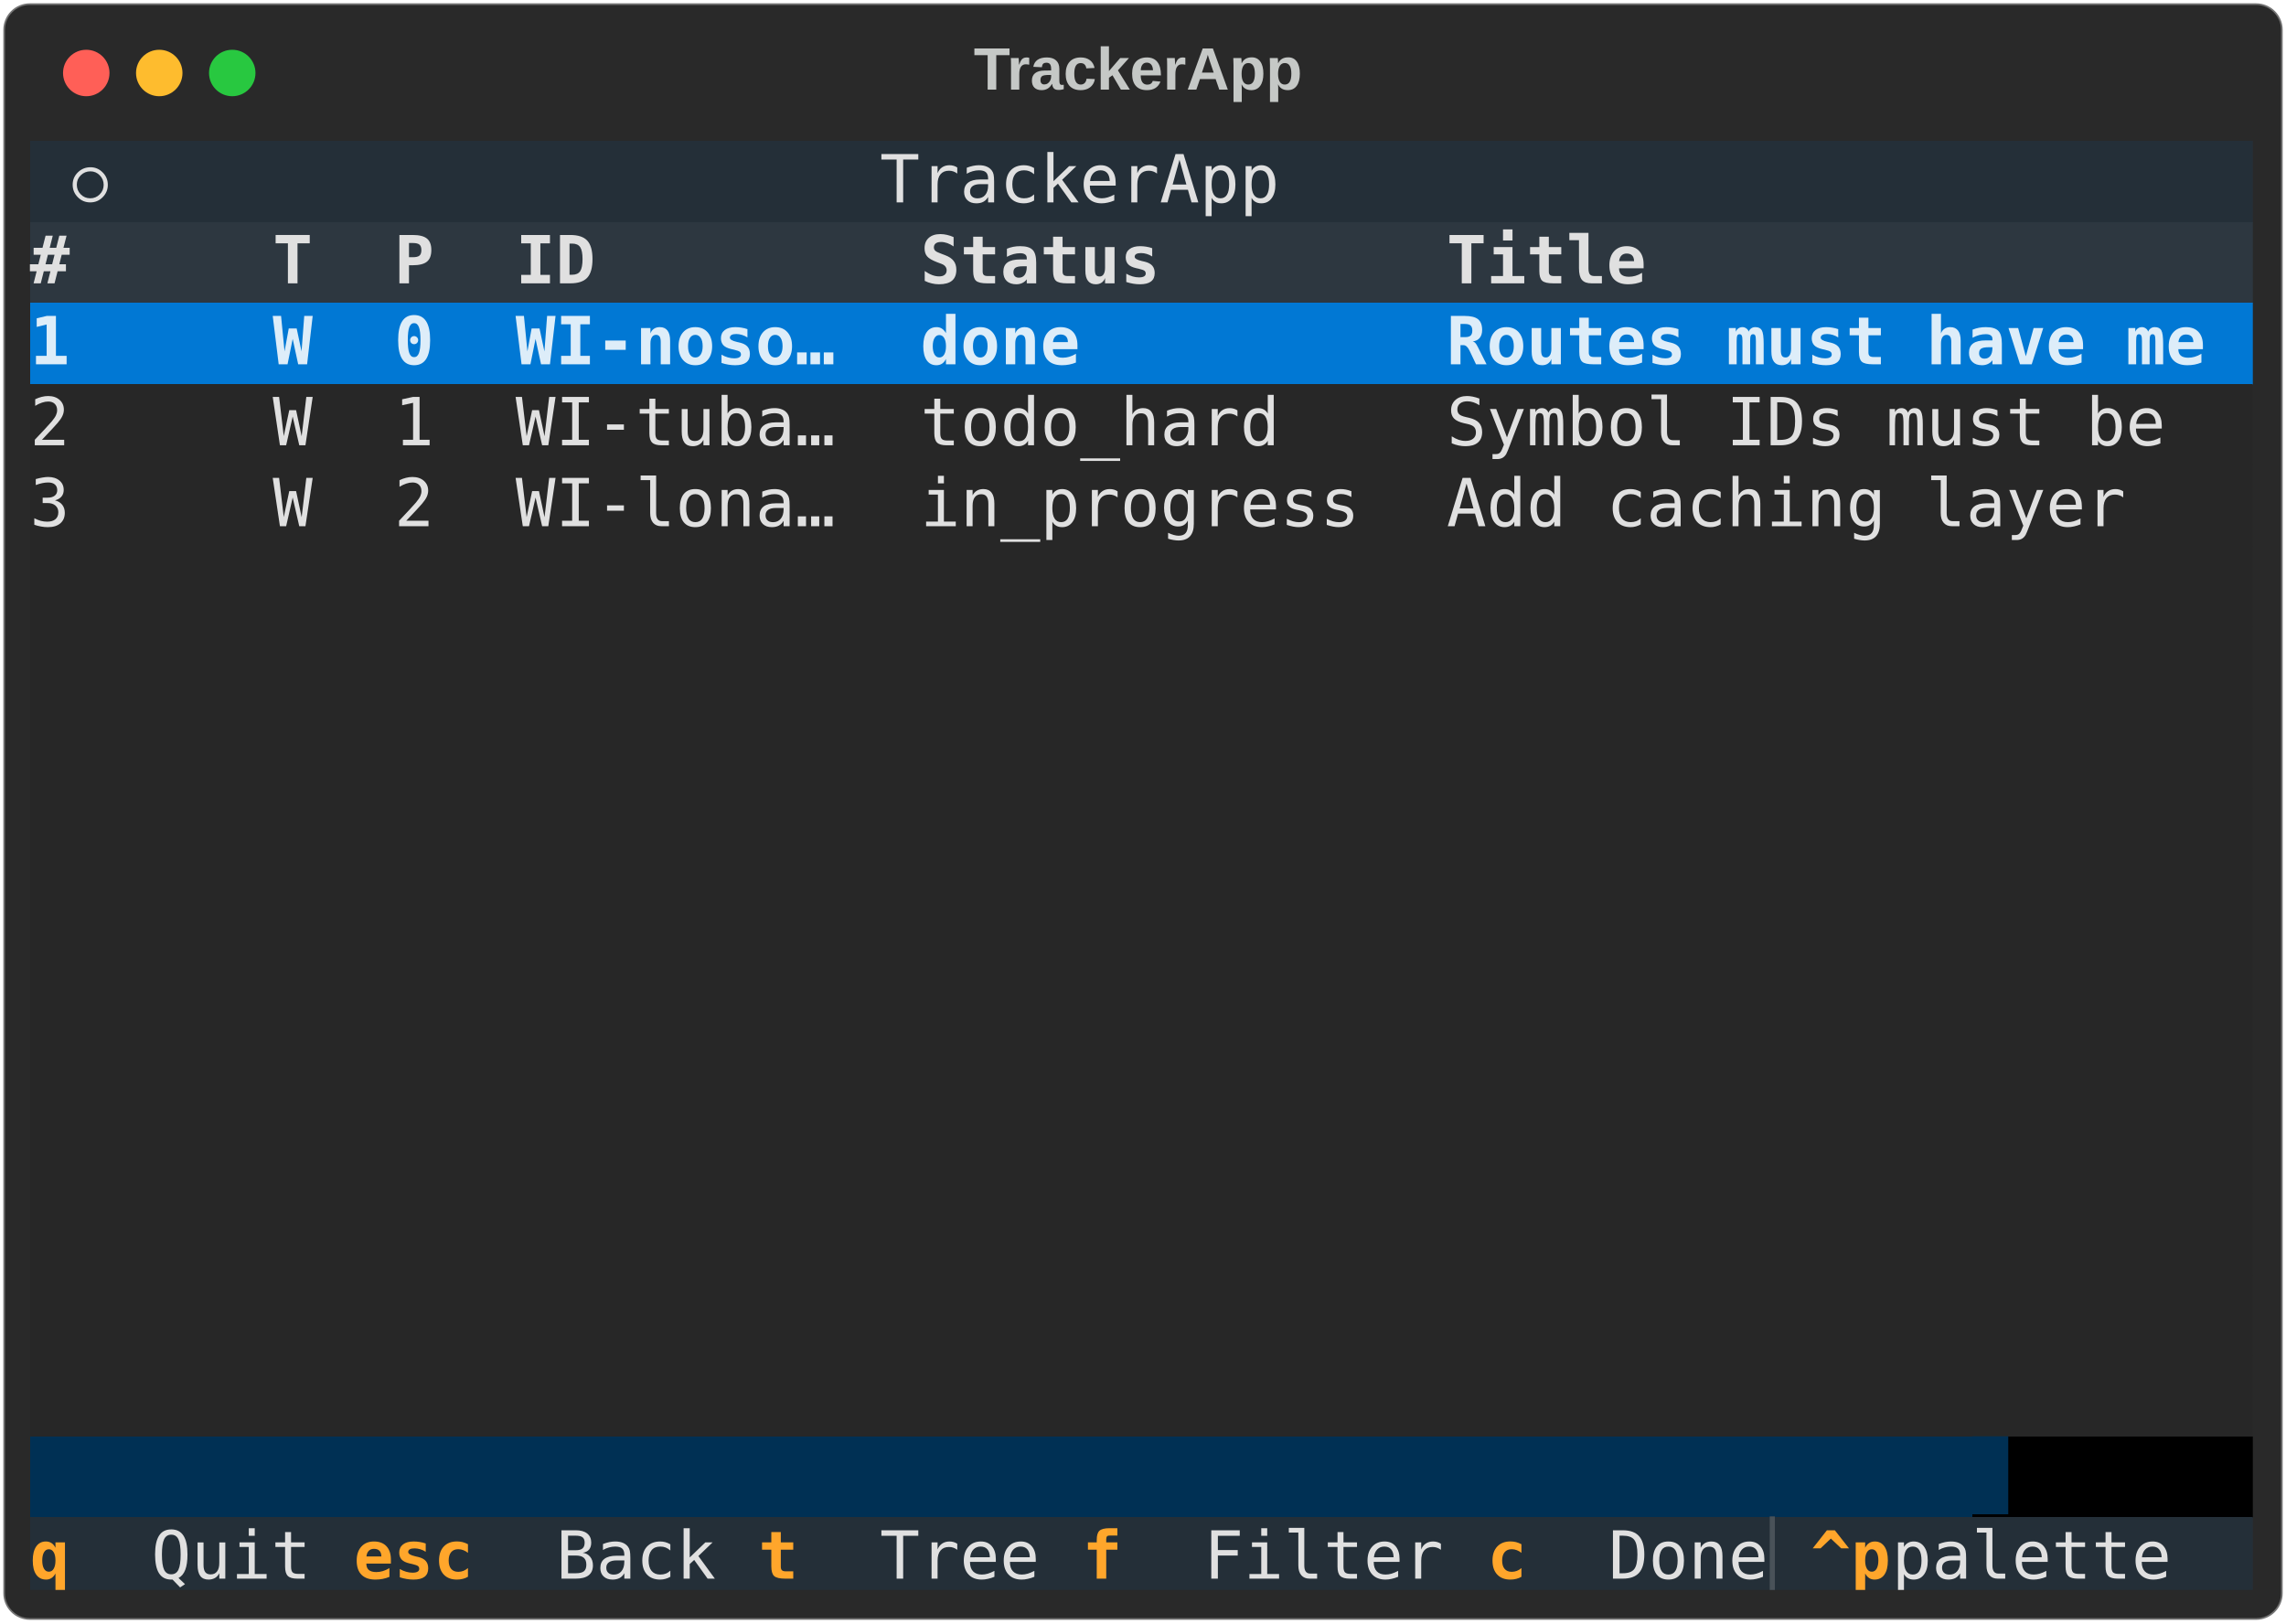
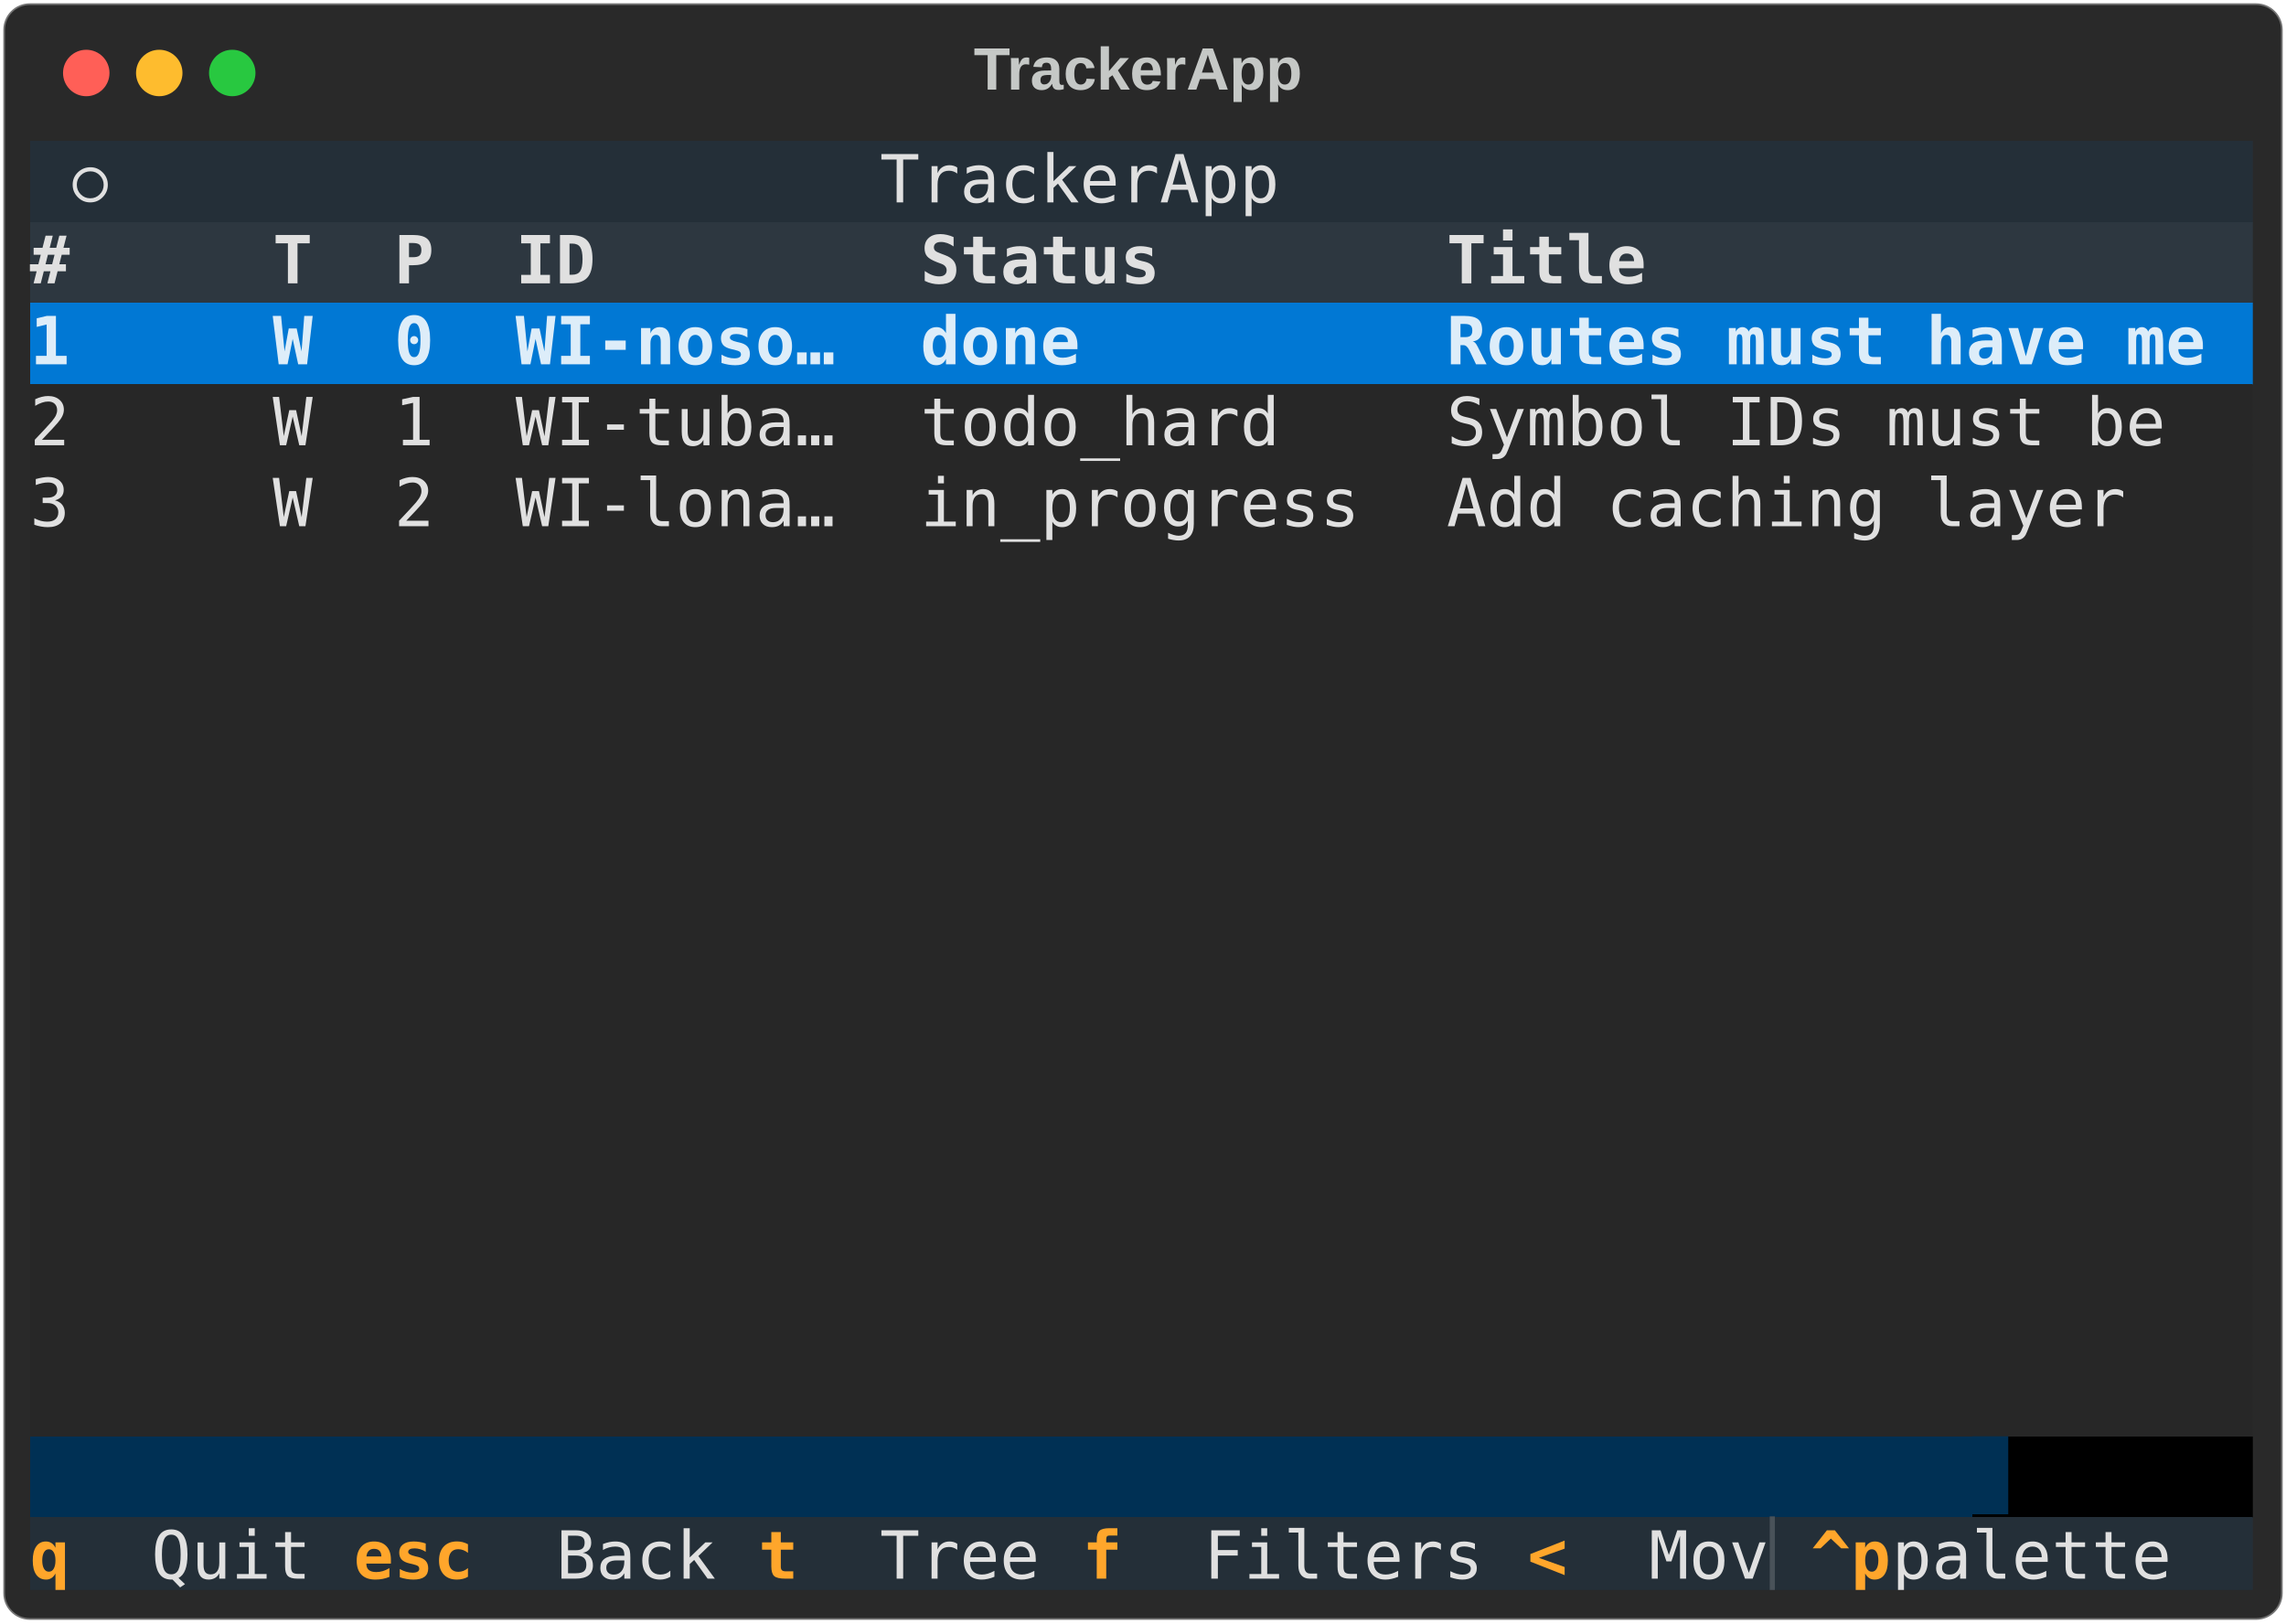
<svg xmlns="http://www.w3.org/2000/svg" class="rich-terminal" viewBox="0 0 689 489.2">
  <style>

    @font-face {
        font-family: "Fira Code";
        src: local("FiraCode-Regular"),
                url("https://cdnjs.cloudflare.com/ajax/libs/firacode/6.2.0/woff2/FiraCode-Regular.woff2") format("woff2"),
                url("https://cdnjs.cloudflare.com/ajax/libs/firacode/6.2.0/woff/FiraCode-Regular.woff") format("woff");
        font-style: normal;
        font-weight: 400;
    }
    @font-face {
        font-family: "Fira Code";
        src: local("FiraCode-Bold"),
                url("https://cdnjs.cloudflare.com/ajax/libs/firacode/6.2.0/woff2/FiraCode-Bold.woff2") format("woff2"),
                url("https://cdnjs.cloudflare.com/ajax/libs/firacode/6.2.0/woff/FiraCode-Bold.woff") format("woff");
        font-style: bold;
        font-weight: 700;
    }

    .terminal-matrix {
        font-family: Fira Code, monospace;
        font-size: 20px;
        line-height: 24.4px;
        font-variant-east-asian: full-width;
    }

    .terminal-title {
        font-size: 18px;
        font-weight: bold;
        font-family: arial;
    }

    .terminal-r1 { fill: #c5c8c6 }
.terminal-r2 { fill: #e0e0e0 }
.terminal-r3 { fill: #e0e0e0;font-weight: bold }
.terminal-r4 { fill: #ddedf9;font-weight: bold }
.terminal-r5 { fill: #272727 }
.terminal-r6 { fill: #003054 }
.terminal-r7 { fill: #ffa62b;font-weight: bold }
.terminal-r8 { fill: #495259 }
    </style>
  <defs>
    <clipPath id="terminal-clip-terminal">
      <rect x="0" y="0" width="670.0" height="438.2" />
    </clipPath>
    <clipPath id="terminal-line-0">
      <rect x="0" y="1.5" width="671" height="24.65" />
    </clipPath>
    <clipPath id="terminal-line-1">
      <rect x="0" y="25.9" width="671" height="24.65" />
    </clipPath>
    <clipPath id="terminal-line-2">
      <rect x="0" y="50.3" width="671" height="24.65" />
    </clipPath>
    <clipPath id="terminal-line-3">
      <rect x="0" y="74.7" width="671" height="24.65" />
    </clipPath>
    <clipPath id="terminal-line-4">
      <rect x="0" y="99.1" width="671" height="24.65" />
    </clipPath>
    <clipPath id="terminal-line-5">
      <rect x="0" y="123.5" width="671" height="24.65" />
    </clipPath>
    <clipPath id="terminal-line-6">
      <rect x="0" y="147.9" width="671" height="24.65" />
    </clipPath>
    <clipPath id="terminal-line-7">
      <rect x="0" y="172.3" width="671" height="24.65" />
    </clipPath>
    <clipPath id="terminal-line-8">
      <rect x="0" y="196.7" width="671" height="24.65" />
    </clipPath>
    <clipPath id="terminal-line-9">
      <rect x="0" y="221.1" width="671" height="24.65" />
    </clipPath>
    <clipPath id="terminal-line-10">
      <rect x="0" y="245.5" width="671" height="24.65" />
    </clipPath>
    <clipPath id="terminal-line-11">
      <rect x="0" y="269.9" width="671" height="24.65" />
    </clipPath>
    <clipPath id="terminal-line-12">
      <rect x="0" y="294.3" width="671" height="24.65" />
    </clipPath>
    <clipPath id="terminal-line-13">
      <rect x="0" y="318.7" width="671" height="24.65" />
    </clipPath>
    <clipPath id="terminal-line-14">
      <rect x="0" y="343.1" width="671" height="24.65" />
    </clipPath>
    <clipPath id="terminal-line-15">
      <rect x="0" y="367.5" width="671" height="24.65" />
    </clipPath>
    <clipPath id="terminal-line-16">
      <rect x="0" y="391.9" width="671" height="24.65" />
    </clipPath>
  </defs>
  <rect fill="#292929" stroke="rgba(255,255,255,0.35)" stroke-width="1" x="1" y="1" width="687" height="487.2" rx="8" />
  <text class="terminal-title" fill="#c5c8c6" text-anchor="middle" x="343" y="27">TrackerApp</text>
  <g transform="translate(26,22)">
    <circle cx="0" cy="0" r="7" fill="#ff5f57" />
    <circle cx="22" cy="0" r="7" fill="#febc2e" />
    <circle cx="44" cy="0" r="7" fill="#28c840" />
  </g>
  <g transform="translate(9, 41)" clip-path="url(#terminal-clip-terminal)">
    <rect fill="#242f38" x="0" y="1.5" width="12.2" height="24.65" shape-rendering="crispEdges" />
    <rect fill="#242f38" x="12.2" y="1.5" width="12.2" height="24.65" shape-rendering="crispEdges" />
    <rect fill="#242f38" x="24.4" y="1.5" width="61" height="24.65" shape-rendering="crispEdges" />
    <rect fill="#242f38" x="85.4" y="1.5" width="12.2" height="24.65" shape-rendering="crispEdges" />
    <rect fill="#242f38" x="97.6" y="1.5" width="158.6" height="24.65" shape-rendering="crispEdges" />
    <rect fill="#242f38" x="256.2" y="1.5" width="122" height="24.65" shape-rendering="crispEdges" />
    <rect fill="#242f38" x="378.2" y="1.5" width="170.8" height="24.65" shape-rendering="crispEdges" />
    <rect fill="#242f38" x="549" y="1.5" width="12.2" height="24.65" shape-rendering="crispEdges" />
    <rect fill="#242f38" x="561.2" y="1.5" width="0" height="24.65" shape-rendering="crispEdges" />
    <rect fill="#242f38" x="561.2" y="1.5" width="109.8" height="24.65" shape-rendering="crispEdges" />
    <rect fill="#2d3740" x="0" y="25.9" width="73.2" height="24.65" shape-rendering="crispEdges" />
    <rect fill="#2d3740" x="73.2" y="25.9" width="36.6" height="24.65" shape-rendering="crispEdges" />
    <rect fill="#2d3740" x="109.8" y="25.9" width="36.6" height="24.65" shape-rendering="crispEdges" />
    <rect fill="#2d3740" x="146.4" y="25.9" width="122" height="24.65" shape-rendering="crispEdges" />
    <rect fill="#2d3740" x="268.4" y="25.9" width="158.6" height="24.65" shape-rendering="crispEdges" />
    <rect fill="#2d3740" x="427" y="25.9" width="244" height="24.65" shape-rendering="crispEdges" />
    <rect fill="#0178d4" x="0" y="50.3" width="73.2" height="24.65" shape-rendering="crispEdges" />
    <rect fill="#0178d4" x="73.2" y="50.3" width="36.6" height="24.65" shape-rendering="crispEdges" />
    <rect fill="#0178d4" x="109.8" y="50.3" width="36.6" height="24.65" shape-rendering="crispEdges" />
    <rect fill="#0178d4" x="146.4" y="50.3" width="122" height="24.65" shape-rendering="crispEdges" />
    <rect fill="#0178d4" x="268.4" y="50.3" width="158.6" height="24.65" shape-rendering="crispEdges" />
    <rect fill="#0178d4" x="427" y="50.3" width="244" height="24.65" shape-rendering="crispEdges" />
    <rect fill="#272727" x="0" y="74.7" width="73.2" height="24.65" shape-rendering="crispEdges" />
    <rect fill="#272727" x="73.2" y="74.7" width="36.6" height="24.65" shape-rendering="crispEdges" />
    <rect fill="#272727" x="109.8" y="74.7" width="36.6" height="24.65" shape-rendering="crispEdges" />
    <rect fill="#272727" x="146.4" y="74.7" width="122" height="24.65" shape-rendering="crispEdges" />
    <rect fill="#272727" x="268.4" y="74.7" width="158.6" height="24.65" shape-rendering="crispEdges" />
    <rect fill="#272727" x="427" y="74.7" width="244" height="24.65" shape-rendering="crispEdges" />
    <rect fill="#272727" x="0" y="99.1" width="73.2" height="24.65" shape-rendering="crispEdges" />
    <rect fill="#272727" x="73.2" y="99.1" width="36.6" height="24.65" shape-rendering="crispEdges" />
    <rect fill="#272727" x="109.8" y="99.1" width="36.6" height="24.65" shape-rendering="crispEdges" />
    <rect fill="#272727" x="146.4" y="99.1" width="122" height="24.65" shape-rendering="crispEdges" />
    <rect fill="#272727" x="268.4" y="99.1" width="158.6" height="24.65" shape-rendering="crispEdges" />
    <rect fill="#272727" x="427" y="99.1" width="244" height="24.65" shape-rendering="crispEdges" />
    <rect fill="#272727" x="0" y="123.5" width="671" height="24.65" shape-rendering="crispEdges" />
    <rect fill="#272727" x="0" y="147.9" width="671" height="24.65" shape-rendering="crispEdges" />
    <rect fill="#272727" x="0" y="172.3" width="671" height="24.65" shape-rendering="crispEdges" />
    <rect fill="#272727" x="0" y="196.7" width="671" height="24.65" shape-rendering="crispEdges" />
    <rect fill="#272727" x="0" y="221.1" width="671" height="24.65" shape-rendering="crispEdges" />
    <rect fill="#272727" x="0" y="245.5" width="671" height="24.65" shape-rendering="crispEdges" />
    <rect fill="#272727" x="0" y="269.9" width="671" height="24.65" shape-rendering="crispEdges" />
    <rect fill="#272727" x="0" y="294.3" width="671" height="24.65" shape-rendering="crispEdges" />
    <rect fill="#272727" x="0" y="318.7" width="671" height="24.65" shape-rendering="crispEdges" />
    <rect fill="#272727" x="0" y="343.1" width="671" height="24.65" shape-rendering="crispEdges" />
    <rect fill="#272727" x="0" y="367.5" width="671" height="24.65" shape-rendering="crispEdges" />
    <rect fill="#003054" x="0" y="391.9" width="585.6" height="24.65" shape-rendering="crispEdges" />
    <rect fill="#000000" x="585.6" y="391.9" width="12.2" height="24.65" shape-rendering="crispEdges" />
    <rect fill="#000000" x="597.8" y="391.9" width="73.2" height="24.65" shape-rendering="crispEdges" />
    <rect fill="#242f38" x="0" y="416.3" width="36.6" height="24.65" shape-rendering="crispEdges" />
    <rect fill="#242f38" x="36.6" y="416.3" width="61" height="24.65" shape-rendering="crispEdges" />
    <rect fill="#242f38" x="97.6" y="416.3" width="61" height="24.65" shape-rendering="crispEdges" />
    <rect fill="#242f38" x="158.6" y="416.3" width="61" height="24.65" shape-rendering="crispEdges" />
    <rect fill="#242f38" x="219.6" y="416.3" width="36.6" height="24.65" shape-rendering="crispEdges" />
    <rect fill="#242f38" x="256.2" y="416.3" width="61" height="24.65" shape-rendering="crispEdges" />
    <rect fill="#242f38" x="317.2" y="416.3" width="36.6" height="24.65" shape-rendering="crispEdges" />
-     <rect fill="#242f38" x="353.8" y="416.3" width="85.4" height="24.65" shape-rendering="crispEdges" />
-     <rect fill="#242f38" x="439.2" y="416.3" width="36.6" height="24.65" shape-rendering="crispEdges" />
-     <rect fill="#242f38" x="475.8" y="416.3" width="48.8" height="24.65" shape-rendering="crispEdges" />
+     <rect fill="#242f38" x="353.8" y="416.3" width="97.6" height="24.65" shape-rendering="crispEdges" />
+     <rect fill="#242f38" x="451.4" y="416.3" width="36.6" height="24.65" shape-rendering="crispEdges" />
+     <rect fill="#242f38" x="488" y="416.3" width="36.6" height="24.65" shape-rendering="crispEdges" />
    <rect fill="#242f38" x="524.6" y="416.3" width="12.2" height="24.65" shape-rendering="crispEdges" />
    <rect fill="#242f38" x="536.8" y="416.3" width="24.4" height="24.65" shape-rendering="crispEdges" />
    <rect fill="#242f38" x="561.2" y="416.3" width="97.6" height="24.65" shape-rendering="crispEdges" />
    <rect fill="#242f38" x="658.8" y="416.3" width="12.2" height="24.65" shape-rendering="crispEdges" />
    <g class="terminal-matrix">
      <text class="terminal-r2" x="12.2" y="20" textLength="12.2" clip-path="url(#terminal-line-0)">⭘</text>
      <text class="terminal-r2" x="256.2" y="20" textLength="122" clip-path="url(#terminal-line-0)">TrackerApp</text>
      <text class="terminal-r1" x="671" y="20" textLength="12.2" clip-path="url(#terminal-line-0)">
</text>
      <text class="terminal-r3" x="0" y="44.4" textLength="73.2" clip-path="url(#terminal-line-1)"> #    </text>
      <text class="terminal-r3" x="73.2" y="44.4" textLength="36.6" clip-path="url(#terminal-line-1)"> T </text>
      <text class="terminal-r3" x="109.8" y="44.4" textLength="36.6" clip-path="url(#terminal-line-1)"> P </text>
      <text class="terminal-r3" x="146.4" y="44.4" textLength="122" clip-path="url(#terminal-line-1)"> ID       </text>
      <text class="terminal-r3" x="268.4" y="44.4" textLength="158.6" clip-path="url(#terminal-line-1)"> Status      </text>
      <text class="terminal-r3" x="427" y="44.4" textLength="244" clip-path="url(#terminal-line-1)"> Title              </text>
      <text class="terminal-r1" x="671" y="44.4" textLength="12.2" clip-path="url(#terminal-line-1)">
</text>
      <text class="terminal-r4" x="0" y="68.8" textLength="73.2" clip-path="url(#terminal-line-2)"> 1    </text>
      <text class="terminal-r4" x="73.2" y="68.8" textLength="36.6" clip-path="url(#terminal-line-2)"> W </text>
      <text class="terminal-r4" x="109.8" y="68.8" textLength="36.6" clip-path="url(#terminal-line-2)"> 0 </text>
      <text class="terminal-r4" x="146.4" y="68.8" textLength="122" clip-path="url(#terminal-line-2)"> WI-noso… </text>
      <text class="terminal-r4" x="268.4" y="68.8" textLength="158.6" clip-path="url(#terminal-line-2)"> done        </text>
      <text class="terminal-r4" x="427" y="68.8" textLength="244" clip-path="url(#terminal-line-2)"> Routes must have me</text>
      <text class="terminal-r1" x="671" y="68.8" textLength="12.2" clip-path="url(#terminal-line-2)">
</text>
      <text class="terminal-r2" x="0" y="93.2" textLength="73.2" clip-path="url(#terminal-line-3)"> 2    </text>
      <text class="terminal-r2" x="73.2" y="93.2" textLength="36.6" clip-path="url(#terminal-line-3)"> W </text>
      <text class="terminal-r2" x="109.8" y="93.2" textLength="36.6" clip-path="url(#terminal-line-3)"> 1 </text>
      <text class="terminal-r2" x="146.4" y="93.2" textLength="122" clip-path="url(#terminal-line-3)"> WI-tuba… </text>
      <text class="terminal-r2" x="268.4" y="93.2" textLength="158.6" clip-path="url(#terminal-line-3)"> todo_hard   </text>
      <text class="terminal-r2" x="427" y="93.2" textLength="244" clip-path="url(#terminal-line-3)"> Symbol IDs must be </text>
      <text class="terminal-r1" x="671" y="93.2" textLength="12.2" clip-path="url(#terminal-line-3)">
</text>
      <text class="terminal-r2" x="0" y="117.6" textLength="73.2" clip-path="url(#terminal-line-4)"> 3    </text>
      <text class="terminal-r2" x="73.2" y="117.6" textLength="36.6" clip-path="url(#terminal-line-4)"> W </text>
      <text class="terminal-r2" x="109.8" y="117.6" textLength="36.6" clip-path="url(#terminal-line-4)"> 2 </text>
      <text class="terminal-r2" x="146.4" y="117.6" textLength="122" clip-path="url(#terminal-line-4)"> WI-lona… </text>
      <text class="terminal-r2" x="268.4" y="117.6" textLength="158.6" clip-path="url(#terminal-line-4)"> in_progress </text>
      <text class="terminal-r2" x="427" y="117.6" textLength="244" clip-path="url(#terminal-line-4)"> Add caching layer  </text>
      <text class="terminal-r1" x="671" y="117.6" textLength="12.2" clip-path="url(#terminal-line-4)">
</text>
      <text class="terminal-r1" x="671" y="142" textLength="12.2" clip-path="url(#terminal-line-5)">
</text>
      <text class="terminal-r1" x="671" y="166.4" textLength="12.2" clip-path="url(#terminal-line-6)">
</text>
      <text class="terminal-r1" x="671" y="190.8" textLength="12.2" clip-path="url(#terminal-line-7)">
</text>
      <text class="terminal-r1" x="671" y="215.2" textLength="12.2" clip-path="url(#terminal-line-8)">
</text>
      <text class="terminal-r1" x="671" y="239.6" textLength="12.2" clip-path="url(#terminal-line-9)">
</text>
      <text class="terminal-r1" x="671" y="264" textLength="12.2" clip-path="url(#terminal-line-10)">
</text>
      <text class="terminal-r1" x="671" y="288.4" textLength="12.2" clip-path="url(#terminal-line-11)">
</text>
      <text class="terminal-r1" x="671" y="312.8" textLength="12.2" clip-path="url(#terminal-line-12)">
</text>
      <text class="terminal-r1" x="671" y="337.2" textLength="12.2" clip-path="url(#terminal-line-13)">
</text>
      <text class="terminal-r1" x="671" y="361.6" textLength="12.2" clip-path="url(#terminal-line-14)">
</text>
      <text class="terminal-r1" x="671" y="386" textLength="12.2" clip-path="url(#terminal-line-15)">
</text>
      <text class="terminal-r6" x="585.6" y="410.4" textLength="12.2" clip-path="url(#terminal-line-16)">▉</text>
      <text class="terminal-r1" x="671" y="410.4" textLength="12.2" clip-path="url(#terminal-line-16)">
</text>
      <text class="terminal-r7" x="0" y="434.8" textLength="36.6" clip-path="url(#terminal-line-17)"> q </text>
      <text class="terminal-r2" x="36.6" y="434.8" textLength="61" clip-path="url(#terminal-line-17)">Quit </text>
      <text class="terminal-r7" x="97.6" y="434.8" textLength="61" clip-path="url(#terminal-line-17)"> esc </text>
      <text class="terminal-r2" x="158.6" y="434.8" textLength="61" clip-path="url(#terminal-line-17)">Back </text>
      <text class="terminal-r7" x="219.6" y="434.8" textLength="36.6" clip-path="url(#terminal-line-17)"> t </text>
      <text class="terminal-r2" x="256.2" y="434.8" textLength="61" clip-path="url(#terminal-line-17)">Tree </text>
      <text class="terminal-r7" x="317.2" y="434.8" textLength="36.6" clip-path="url(#terminal-line-17)"> f </text>
-       <text class="terminal-r2" x="353.8" y="434.8" textLength="85.4" clip-path="url(#terminal-line-17)">Filter </text>
-       <text class="terminal-r7" x="439.2" y="434.8" textLength="36.6" clip-path="url(#terminal-line-17)"> c </text>
-       <text class="terminal-r2" x="475.8" y="434.8" textLength="48.8" clip-path="url(#terminal-line-17)">Done</text>
+       <text class="terminal-r2" x="353.8" y="434.8" textLength="97.6" clip-path="url(#terminal-line-17)">Filters </text>
+       <text class="terminal-r7" x="451.4" y="434.8" textLength="36.6" clip-path="url(#terminal-line-17)"> &lt; </text>
+       <text class="terminal-r2" x="488" y="434.8" textLength="36.6" clip-path="url(#terminal-line-17)">Mov</text>
      <text class="terminal-r8" x="524.6" y="434.8" textLength="12.2" clip-path="url(#terminal-line-17)">▏</text>
      <text class="terminal-r7" x="536.8" y="434.8" textLength="24.4" clip-path="url(#terminal-line-17)">^p</text>
      <text class="terminal-r2" x="561.2" y="434.8" textLength="97.6" clip-path="url(#terminal-line-17)"> palette</text>
    </g>
  </g>
</svg>
